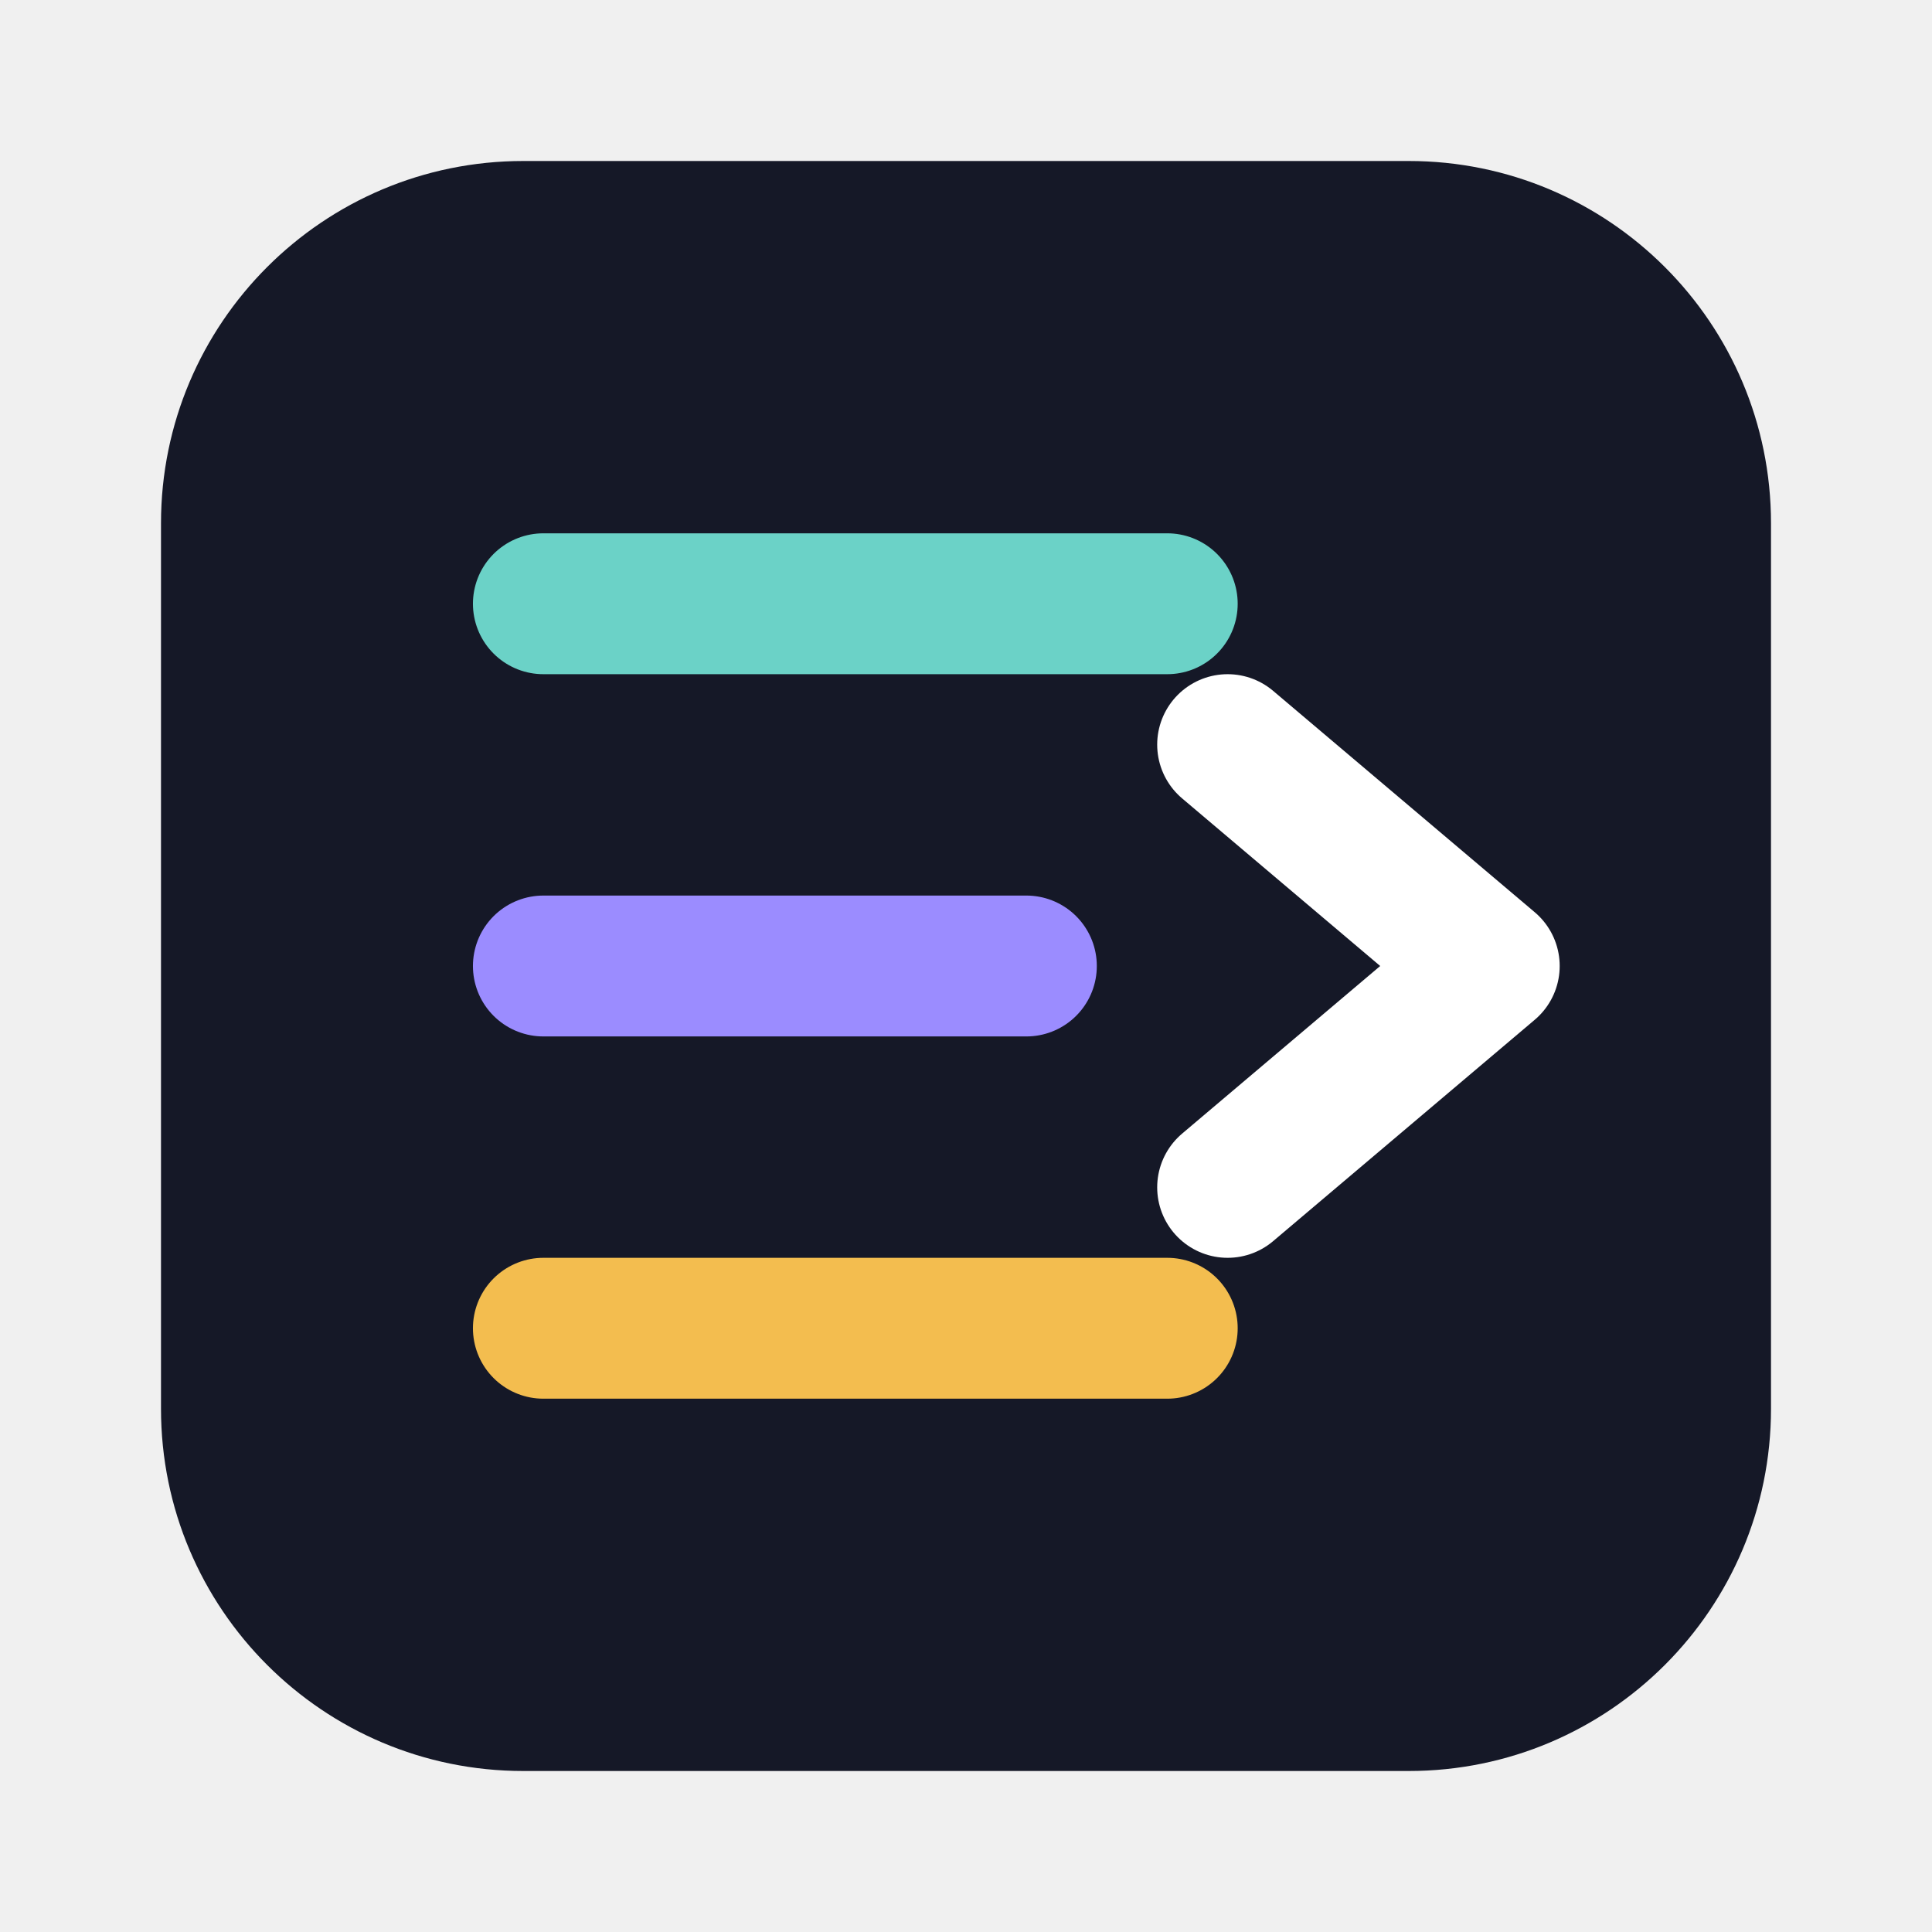
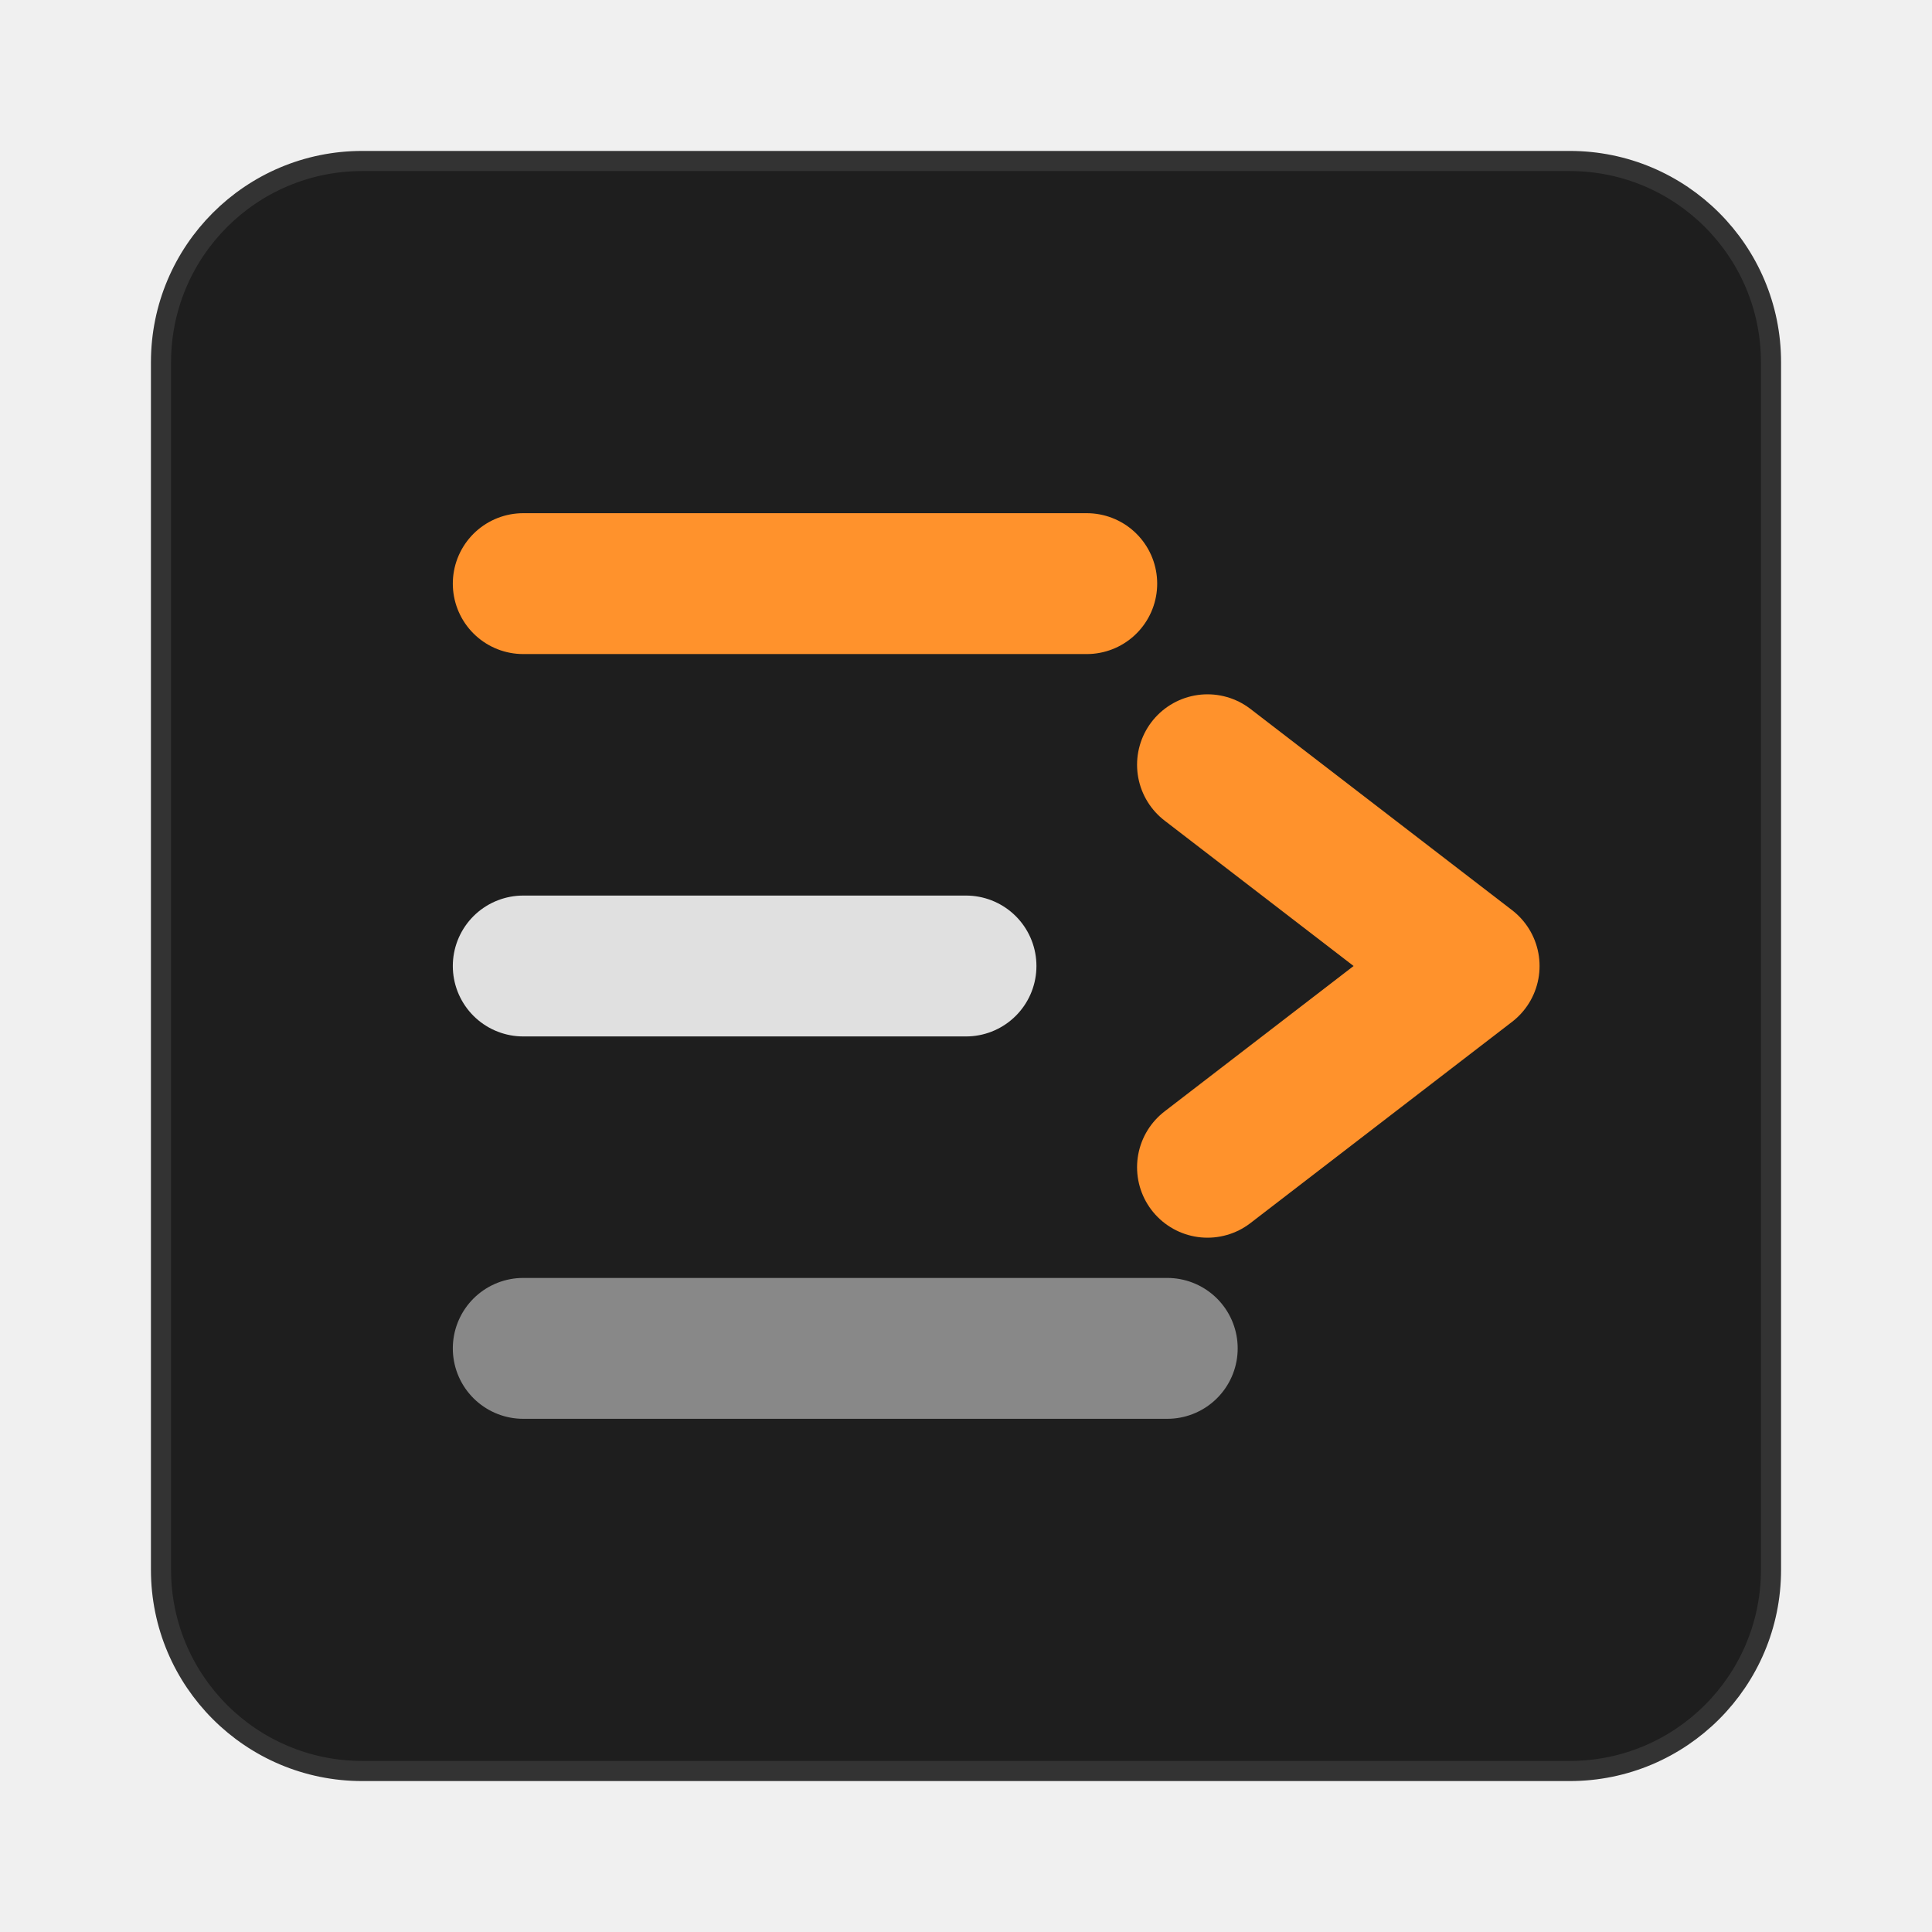
<svg xmlns="http://www.w3.org/2000/svg" viewBox="0 0 96 96" role="img" aria-labelledby="title">
-   <rect x="8" y="8" width="80" height="80" rx="18" fill="#151827" />
-   <path d="M27 30h31" stroke="#6bd2c7" stroke-width="7" stroke-linecap="round" />
-   <path d="M27 48h24" stroke="#9b8cff" stroke-width="7" stroke-linecap="round" />
-   <path d="M27 66h31" stroke="#f3bd4f" stroke-width="7" stroke-linecap="round" />
-   <path d="M61 37l13 11-13 11" fill="none" stroke="#fff" stroke-width="7" stroke-linecap="round" stroke-linejoin="round" />
+   <rect x="8" y="8" width="80" height="80" rx="10" fill="#1e1e1e" stroke="#333" />
+   <path d="M26 29h28" stroke="#ff922c" stroke-width="7" stroke-linecap="round" />
+   <path d="M26 48h22" stroke="#e0e0e0" stroke-width="7" stroke-linecap="round" />
+   <path d="M26 67h32" stroke="#888" stroke-width="7" stroke-linecap="round" />
+   <path d="M60 38l13 10-13 10" fill="none" stroke="#ff922c" stroke-width="7" stroke-linecap="round" stroke-linejoin="round" />
</svg>
